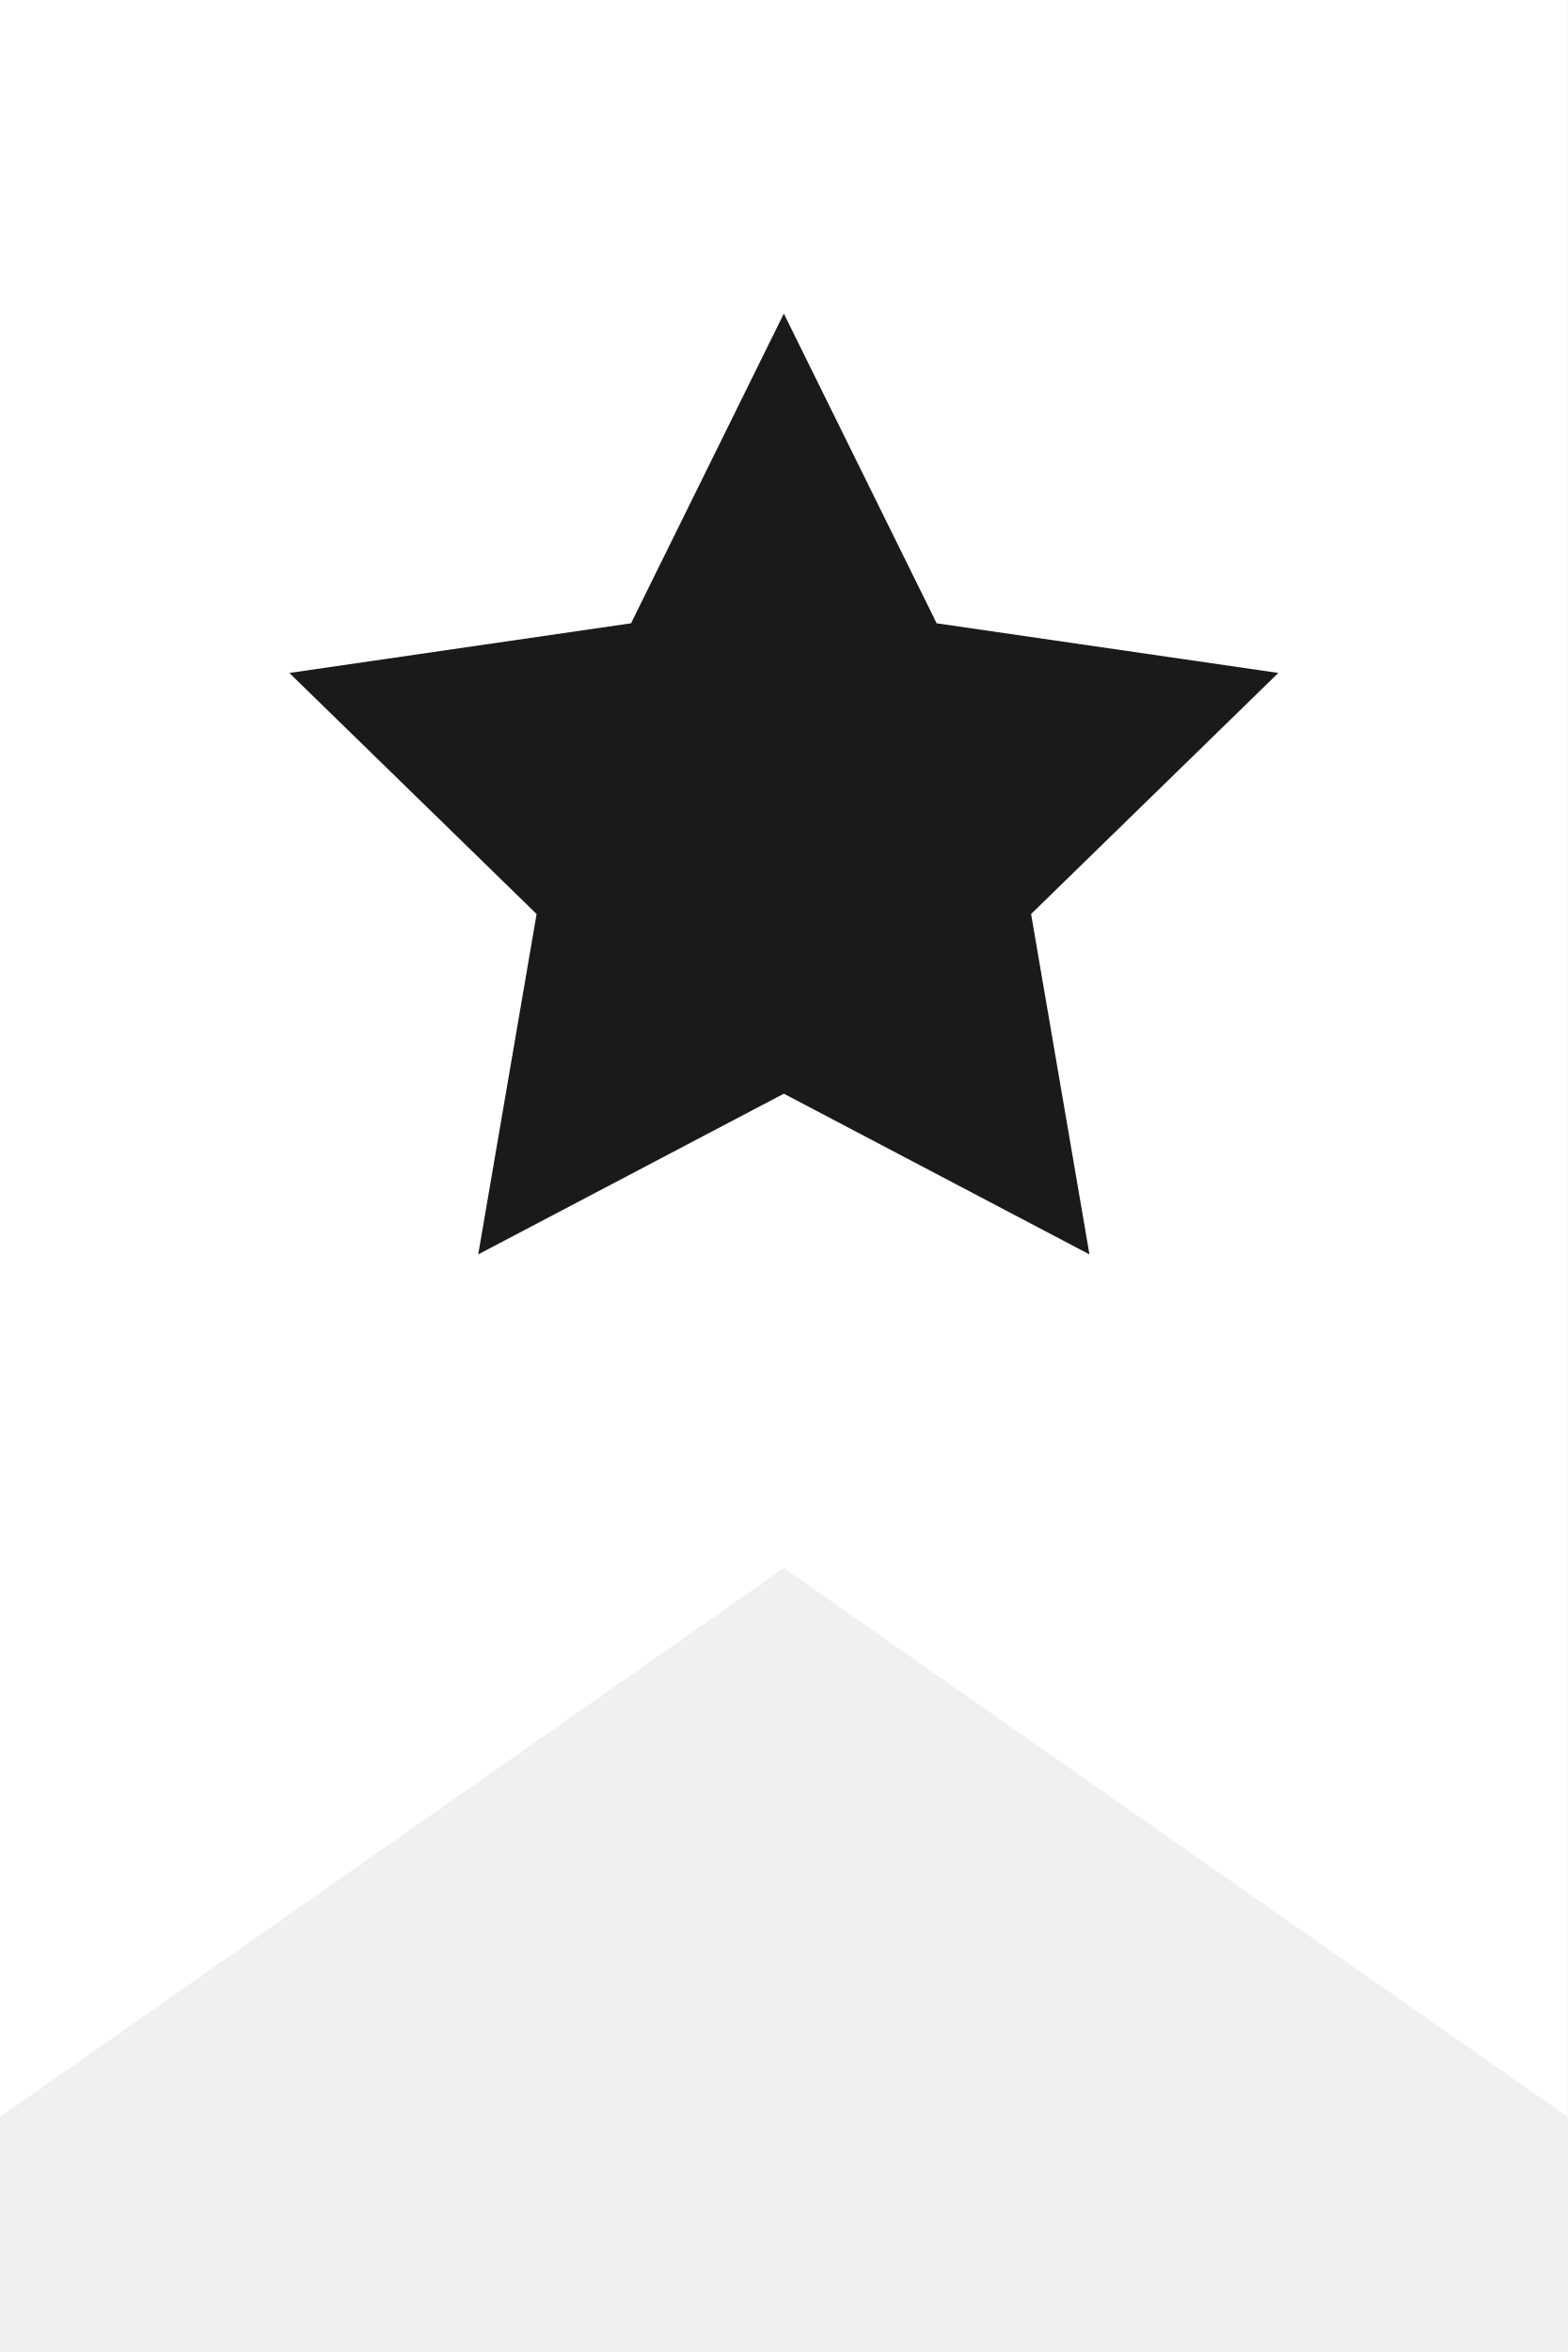
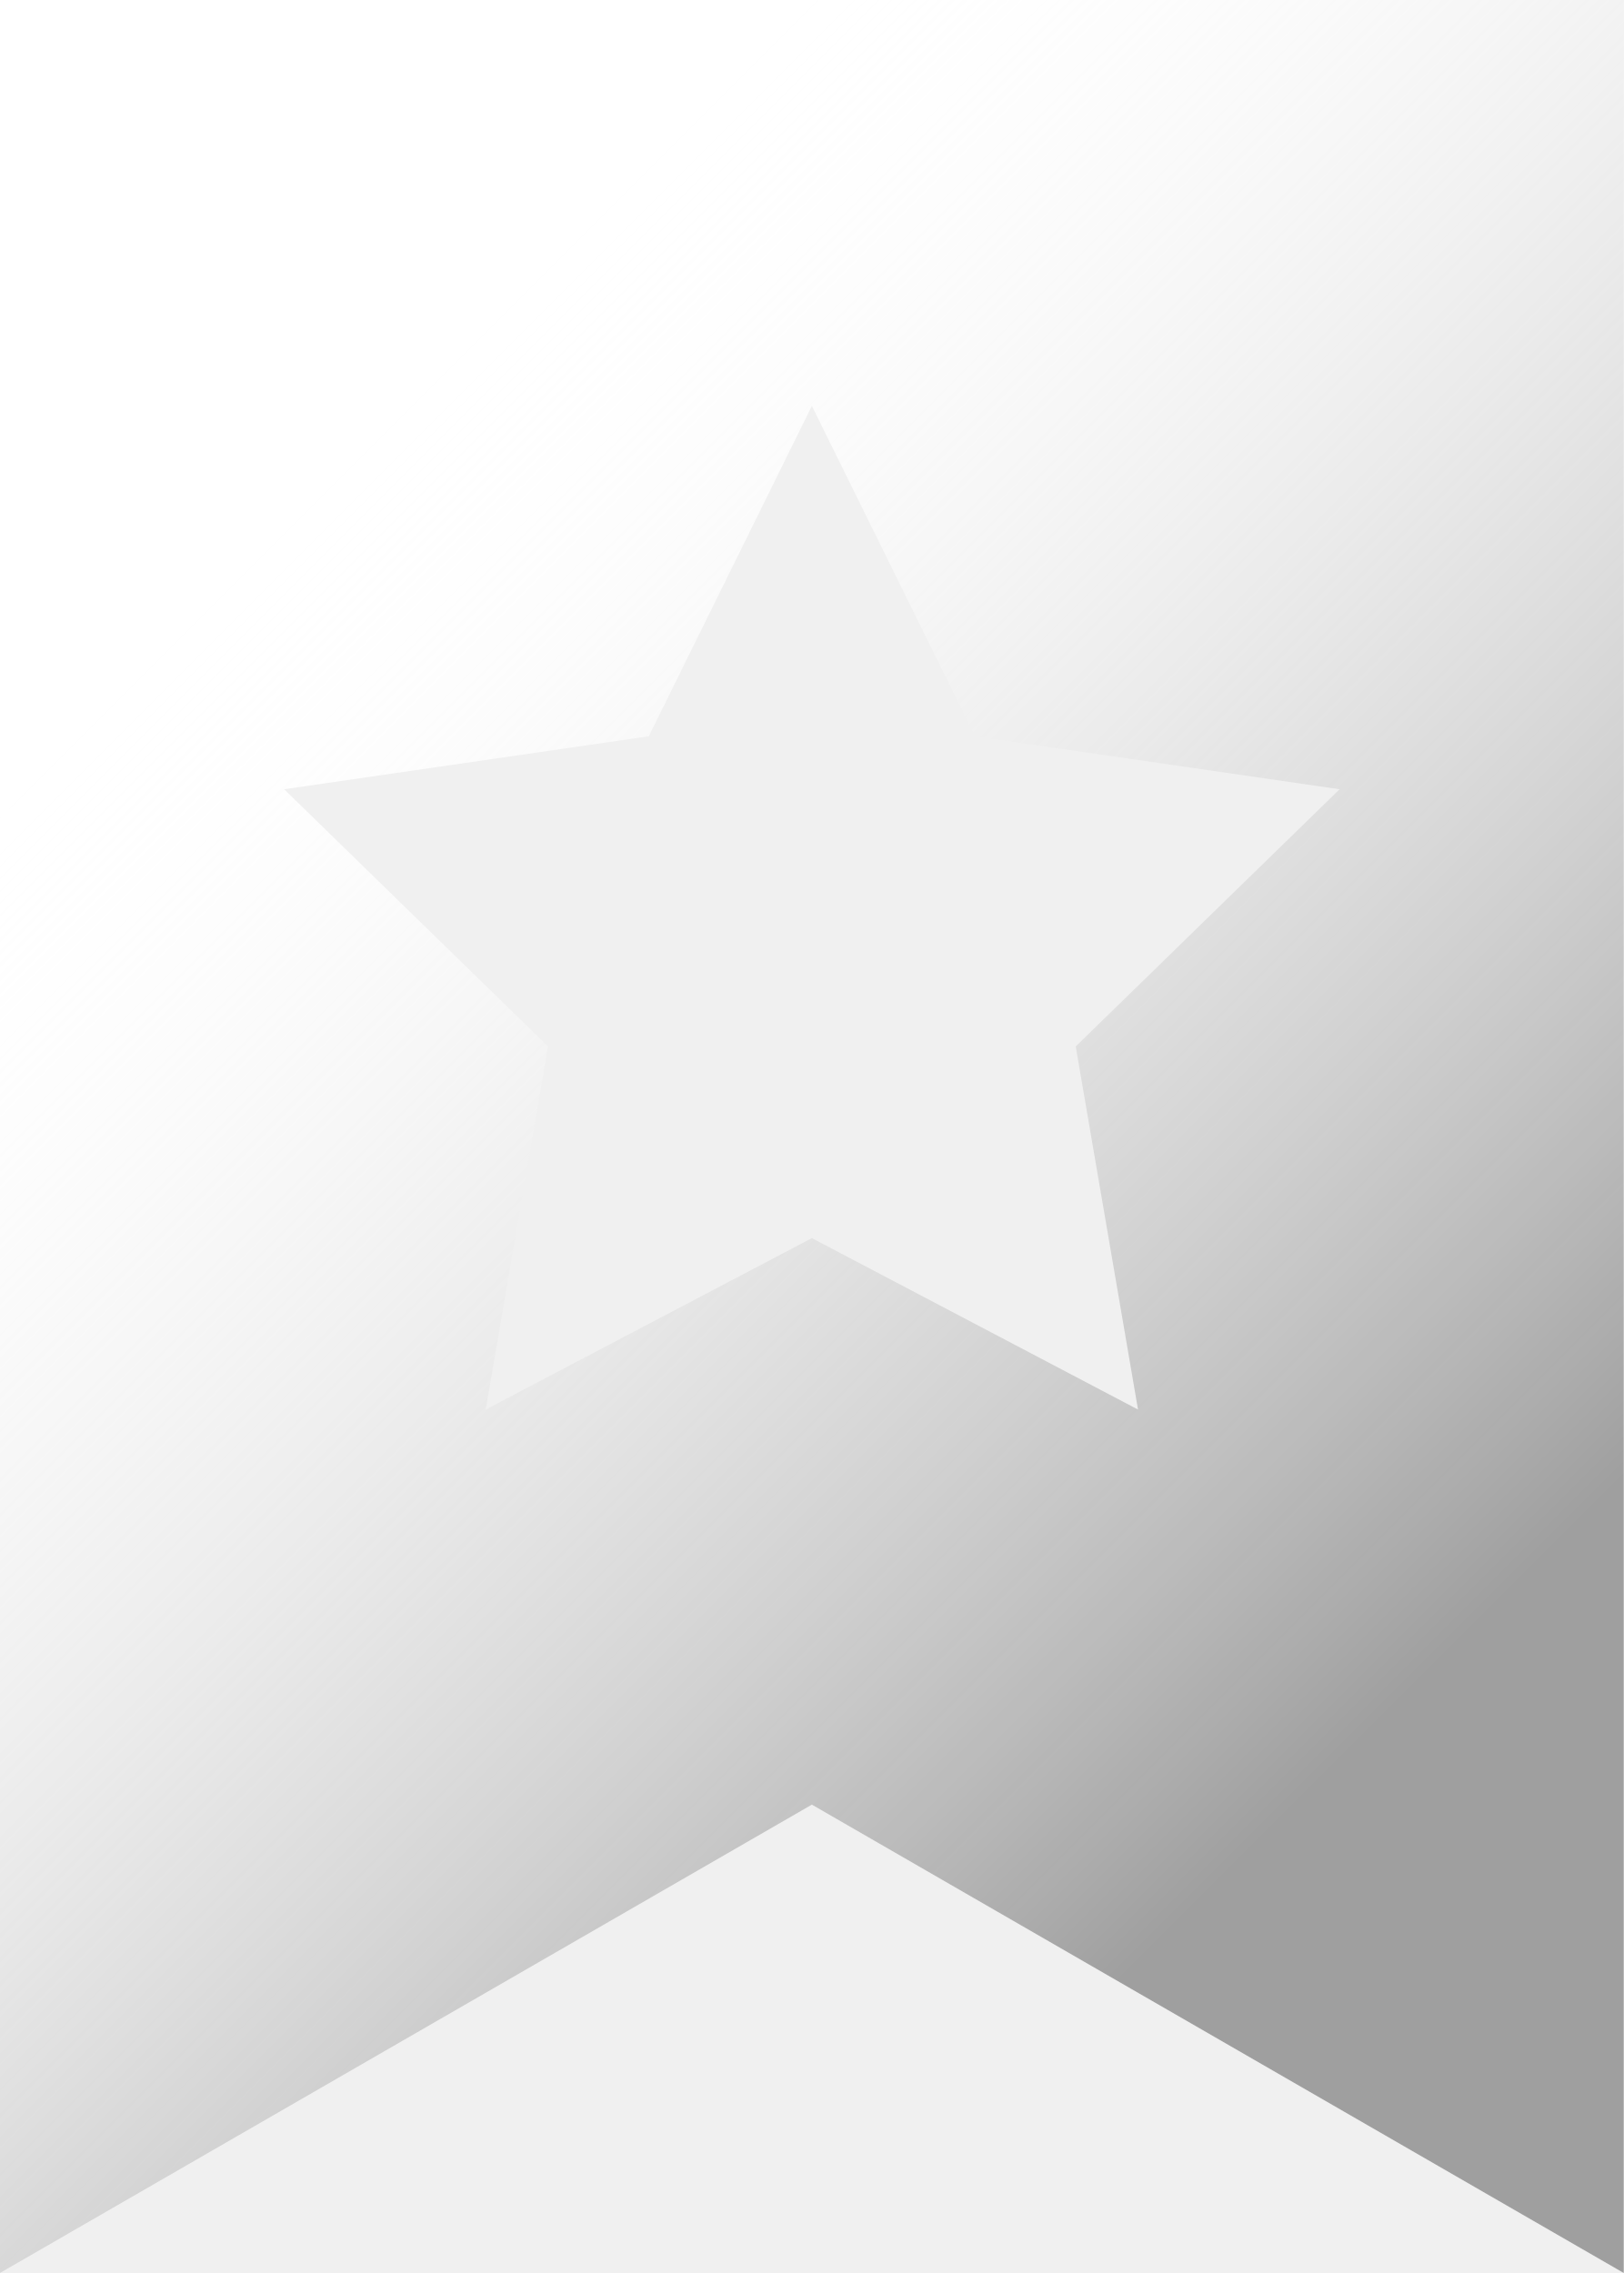
- <svg xmlns="http://www.w3.org/2000/svg" xml:space="preserve" width="100" height="150" viewBox="0 0 100 150">
-   <path d="M100 0v135l-50-35-50 35V0Z" style="fill:#fff;stroke:none;stroke-width:10;stroke-linecap:square;stroke-linejoin:bevel;fill-opacity:1" />
-   <path d="m-32.5 24.78 8.22 16.656 18.38 2.67-13.3 12.966 3.14 18.306-16.44-8.643-16.44 8.643 3.14-18.306-13.3-12.965 18.38-2.671Z" style="fill:#1a1a1a;stroke:none;stroke-width:6.746;stroke-linecap:square;stroke-linejoin:bevel" transform="matrix(1.185819,0,0,1.185819,88.53912,-9.384775)" />
+ <svg xmlns="http://www.w3.org/2000/svg" xmlns:xlink="http://www.w3.org/1999/xlink" xml:space="preserve" width="100" height="140" viewBox="0 0 100 140">
+   <defs>
+     <linearGradient id="ui_main__a">
+       <stop offset="0" style="stop-color:#fff;stop-opacity:0" />
+       <stop offset="1" style="stop-color:gray;stop-opacity:.751" />
+     </linearGradient>
+     <linearGradient xlink:href="#ui_main__a" id="ui_main__c" x1="14.645" x2="85.355" y1="34.645" y2="105.355" gradientUnits="userSpaceOnUse" />
+     <mask id="ui_main__b" width="120" height="168" x="-10" y="-14" maskUnits="userSpaceOnUse">
+       <path d="M-1-1h102v142H-1Z" style="fill:#fff;fill-opacity:1" />
+       <path d="m-93-4.766 11.246 22.787 25.147 3.654-18.197 17.737 4.296 25.045L-93 52.633l-22.492 11.824 4.296-25.045-18.197-17.737 25.147-3.654z" style="fill:#000;stroke:none;stroke-width:10" transform="matrix(0.893037,0,0,0.893037,133.0524,29.25578)" />
+     </mask>
+   </defs>
+   <g mask="url(#ui_main__b)">
+     <path d="M100 0v140l-50-28.846L0 140V0Z" mask="none" style="fill:#fff;fill-opacity:1;stroke:none;stroke-width:10.4;stroke-linecap:square;stroke-linejoin:bevel" />
+     <path d="M100 0v140l-50-28.846L0 140V0Z" mask="none" style="fill:url(#ui_main__c);stroke:none;stroke-width:10.4;stroke-linecap:square;stroke-linejoin:bevel" />
+   </g>
</svg>
